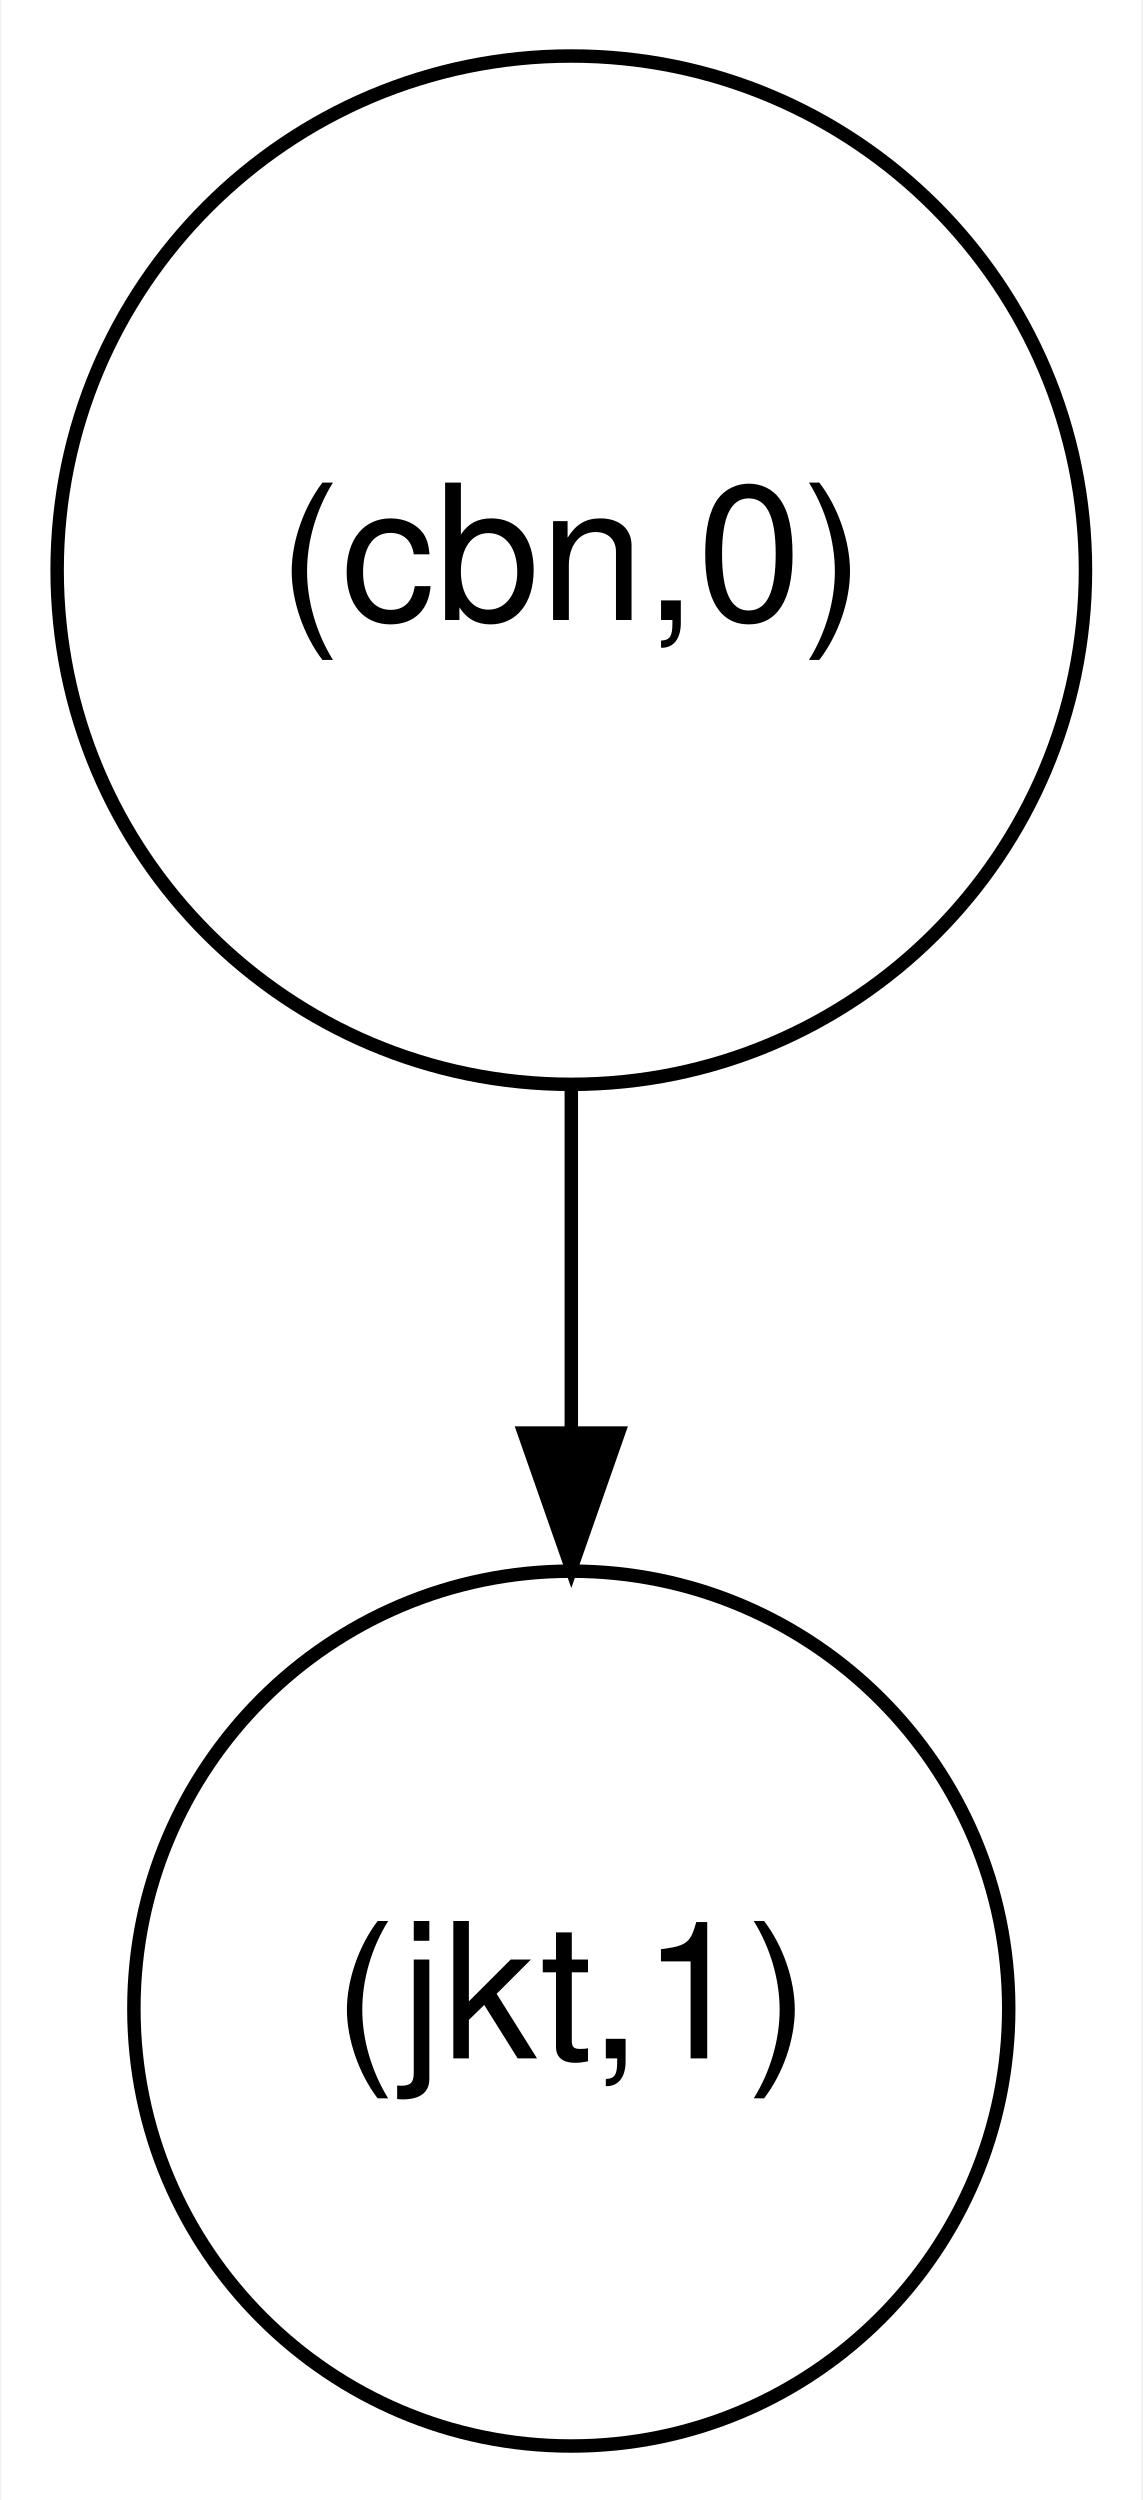
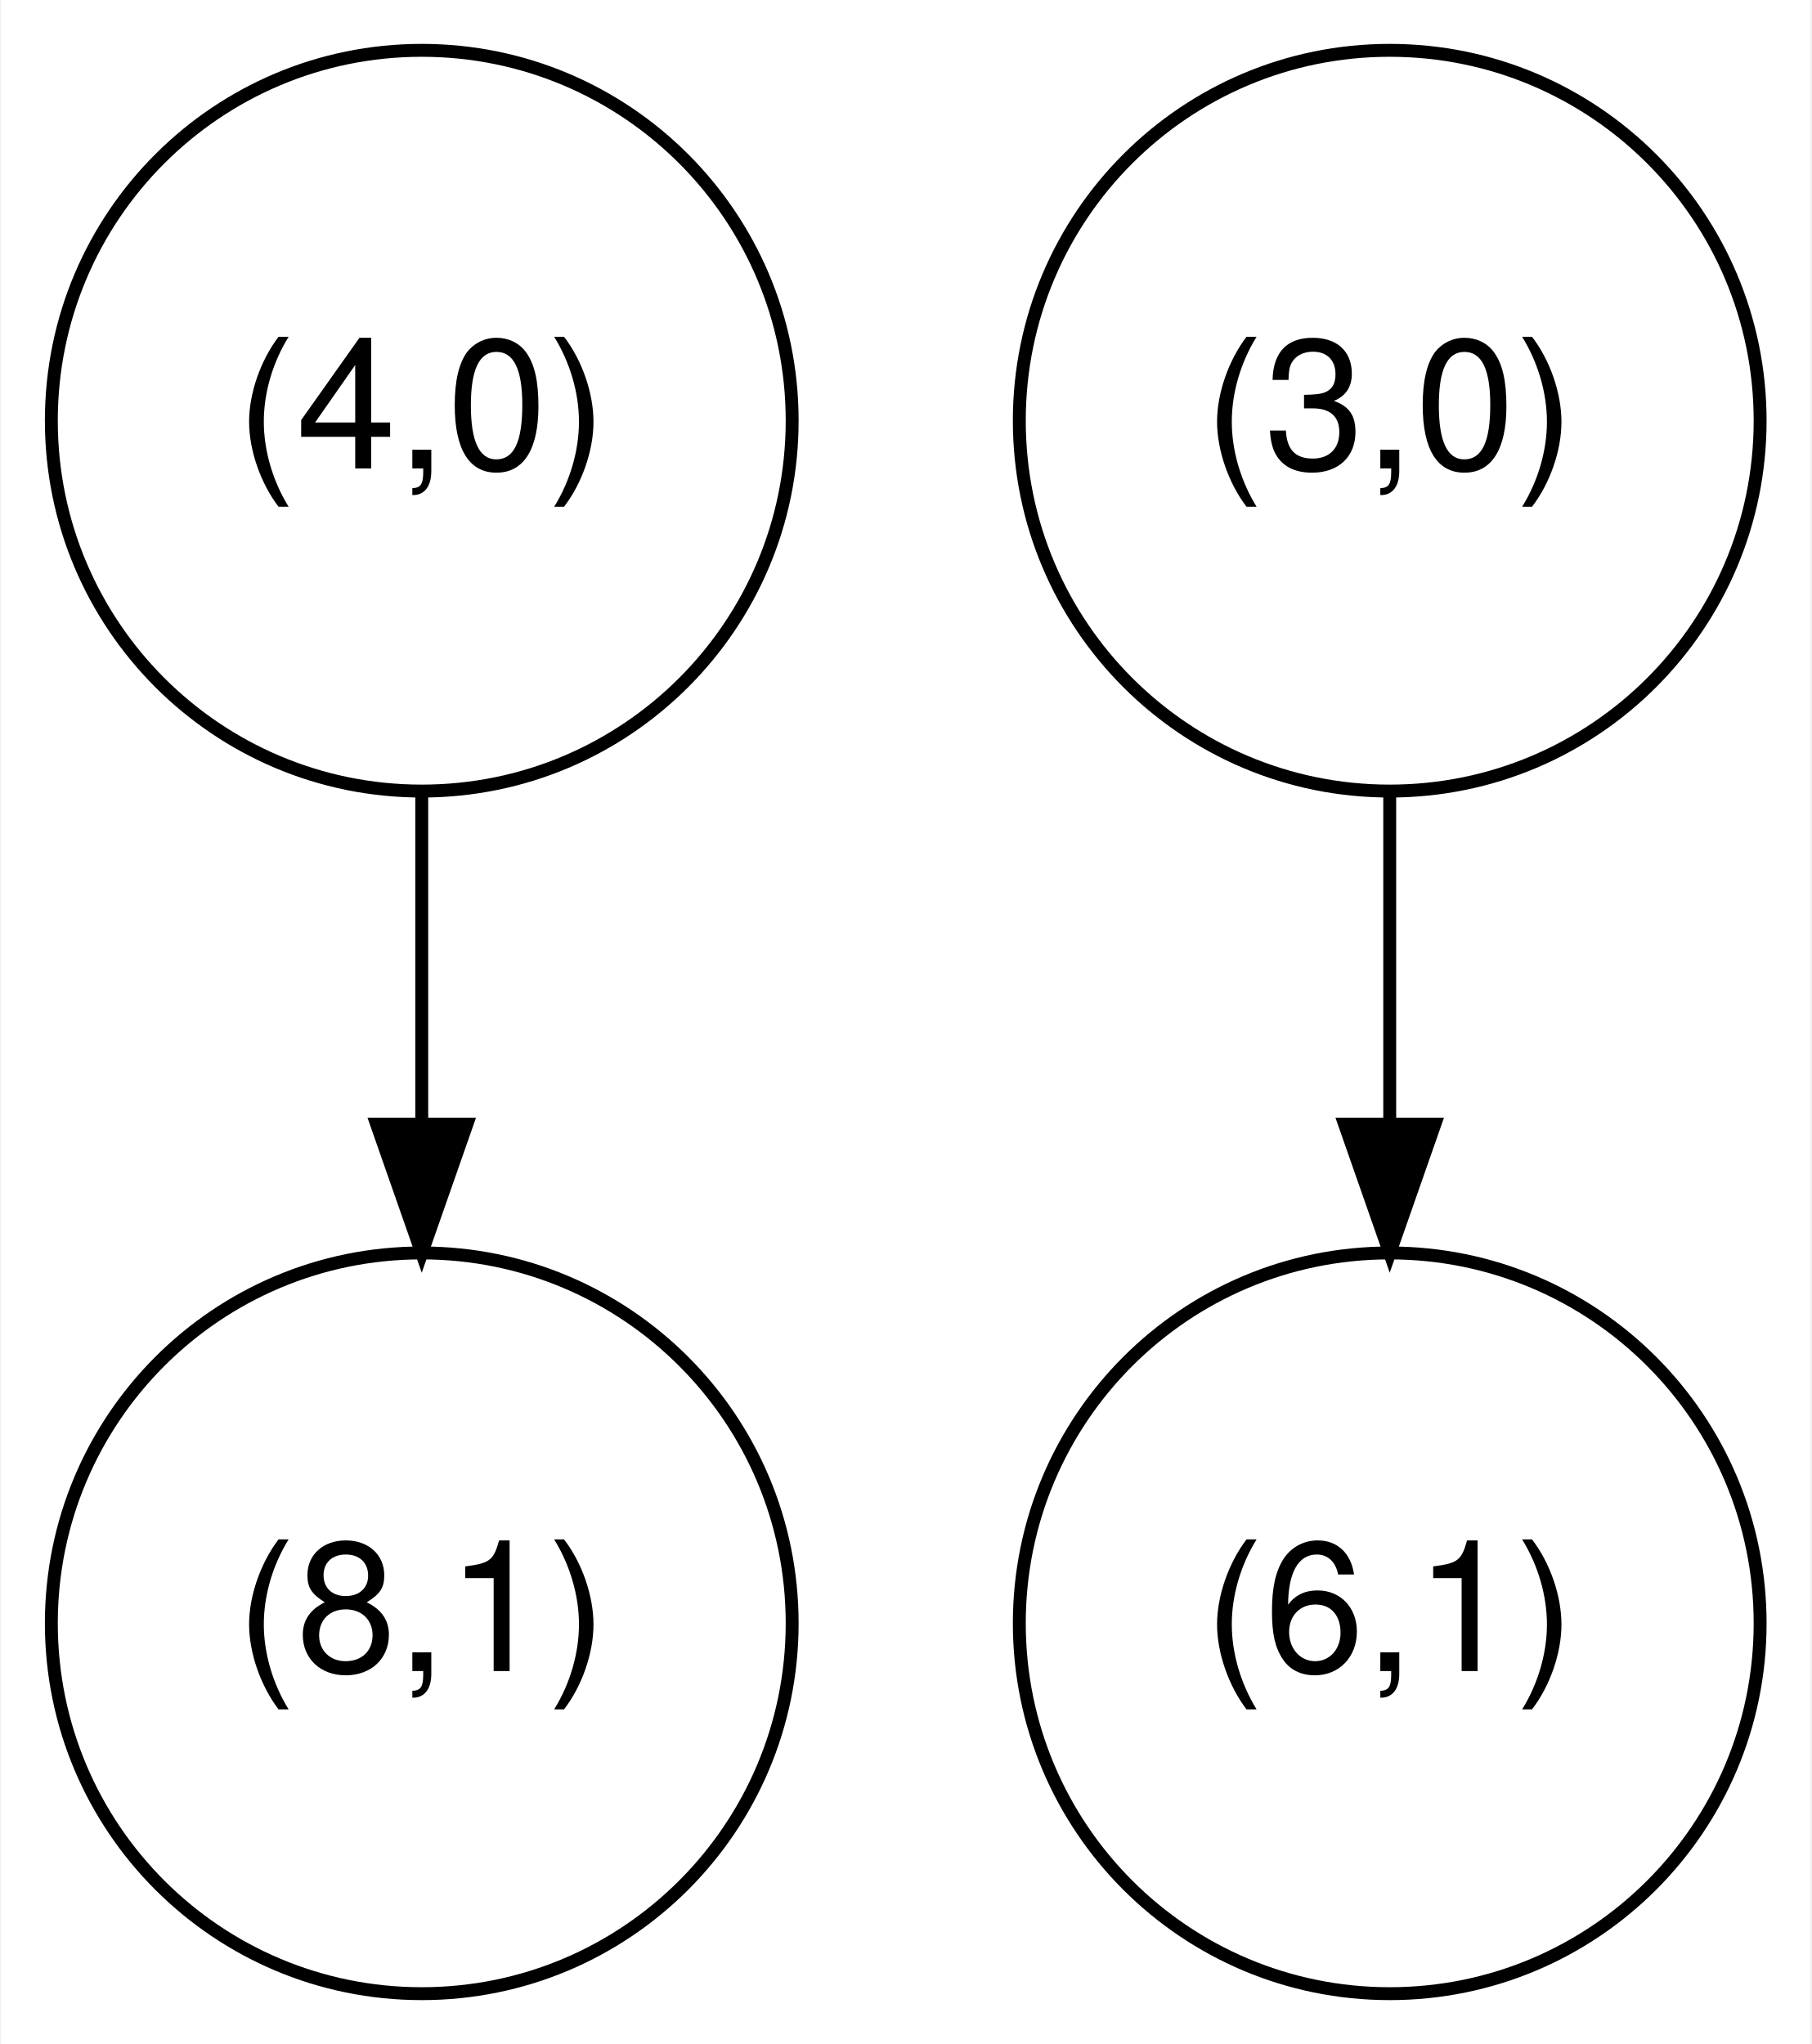
- <svg xmlns="http://www.w3.org/2000/svg" width="85pt" height="186pt" viewBox="0.00 0.00 84.69 185.69">
-   <g id="graph0" class="graph" transform="scale(1 1) rotate(0) translate(4 181.69)">
-     <polygon fill="white" stroke="transparent" points="-4,4 -4,-181.69 80.69,-181.69 80.69,4 -4,4" />
+ <svg xmlns="http://www.w3.org/2000/svg" width="140pt" height="158pt" viewBox="0.00 0.00 140.19 158.39">
+   <g id="graph0" class="graph" transform="scale(1 1) rotate(0) translate(4 154.39)">
+     <polygon fill="white" stroke="transparent" points="-4,4 -4,-154.39 136.19,-154.39 136.19,4 -4,4" />
    <g id="node1" class="node">
-       <ellipse fill="none" stroke="black" cx="38.35" cy="-32.5" rx="32.49" ry="32.49" />
-       <text text-anchor="middle" x="38.35" y="-28.8" font-family="Helvetica,sans-Serif" font-size="14.00">(jkt,1)</text>
+       <ellipse fill="none" stroke="black" cx="28.6" cy="-121.79" rx="28.7" ry="28.7" />
+       <text text-anchor="middle" x="28.6" y="-118.09" font-family="Helvetica,sans-Serif" font-size="14.00">(4,0)</text>
+     </g>
+     <g id="node4" class="node">
+       <ellipse fill="none" stroke="black" cx="28.6" cy="-28.6" rx="28.7" ry="28.7" />
+       <text text-anchor="middle" x="28.6" y="-24.9" font-family="Helvetica,sans-Serif" font-size="14.00">(8,1)</text>
+     </g>
+     <g id="edge1" class="edge">
+       <path fill="none" stroke="black" d="M28.6,-92.94C28.6,-84.89 28.6,-75.98 28.6,-67.43" />
+       <polygon fill="black" stroke="black" points="32.1,-67.28 28.6,-57.28 25.1,-67.28 32.1,-67.28" />
    </g>
    <g id="node2" class="node">
-       <ellipse fill="none" stroke="black" cx="38.35" cy="-139.34" rx="38.19" ry="38.19" />
-       <text text-anchor="middle" x="38.35" y="-135.64" font-family="Helvetica,sans-Serif" font-size="14.00">(cbn,0)</text>
+       <ellipse fill="none" stroke="black" cx="103.6" cy="-28.6" rx="28.7" ry="28.7" />
+       <text text-anchor="middle" x="103.6" y="-24.9" font-family="Helvetica,sans-Serif" font-size="14.00">(6,1)</text>
    </g>
-     <g id="edge1" class="edge">
-       <path fill="none" stroke="black" d="M38.35,-100.79C38.35,-92.51 38.35,-83.71 38.35,-75.28" />
-       <polygon fill="black" stroke="black" points="41.85,-75.25 38.35,-65.25 34.85,-75.25 41.85,-75.25" />
+     <g id="node3" class="node">
+       <ellipse fill="none" stroke="black" cx="103.6" cy="-121.79" rx="28.7" ry="28.7" />
+       <text text-anchor="middle" x="103.6" y="-118.09" font-family="Helvetica,sans-Serif" font-size="14.00">(3,0)</text>
+     </g>
+     <g id="edge2" class="edge">
+       <path fill="none" stroke="black" d="M103.6,-92.94C103.6,-84.89 103.6,-75.98 103.6,-67.43" />
+       <polygon fill="black" stroke="black" points="107.1,-67.28 103.6,-57.28 100.1,-67.28 107.1,-67.28" />
    </g>
  </g>
</svg>
